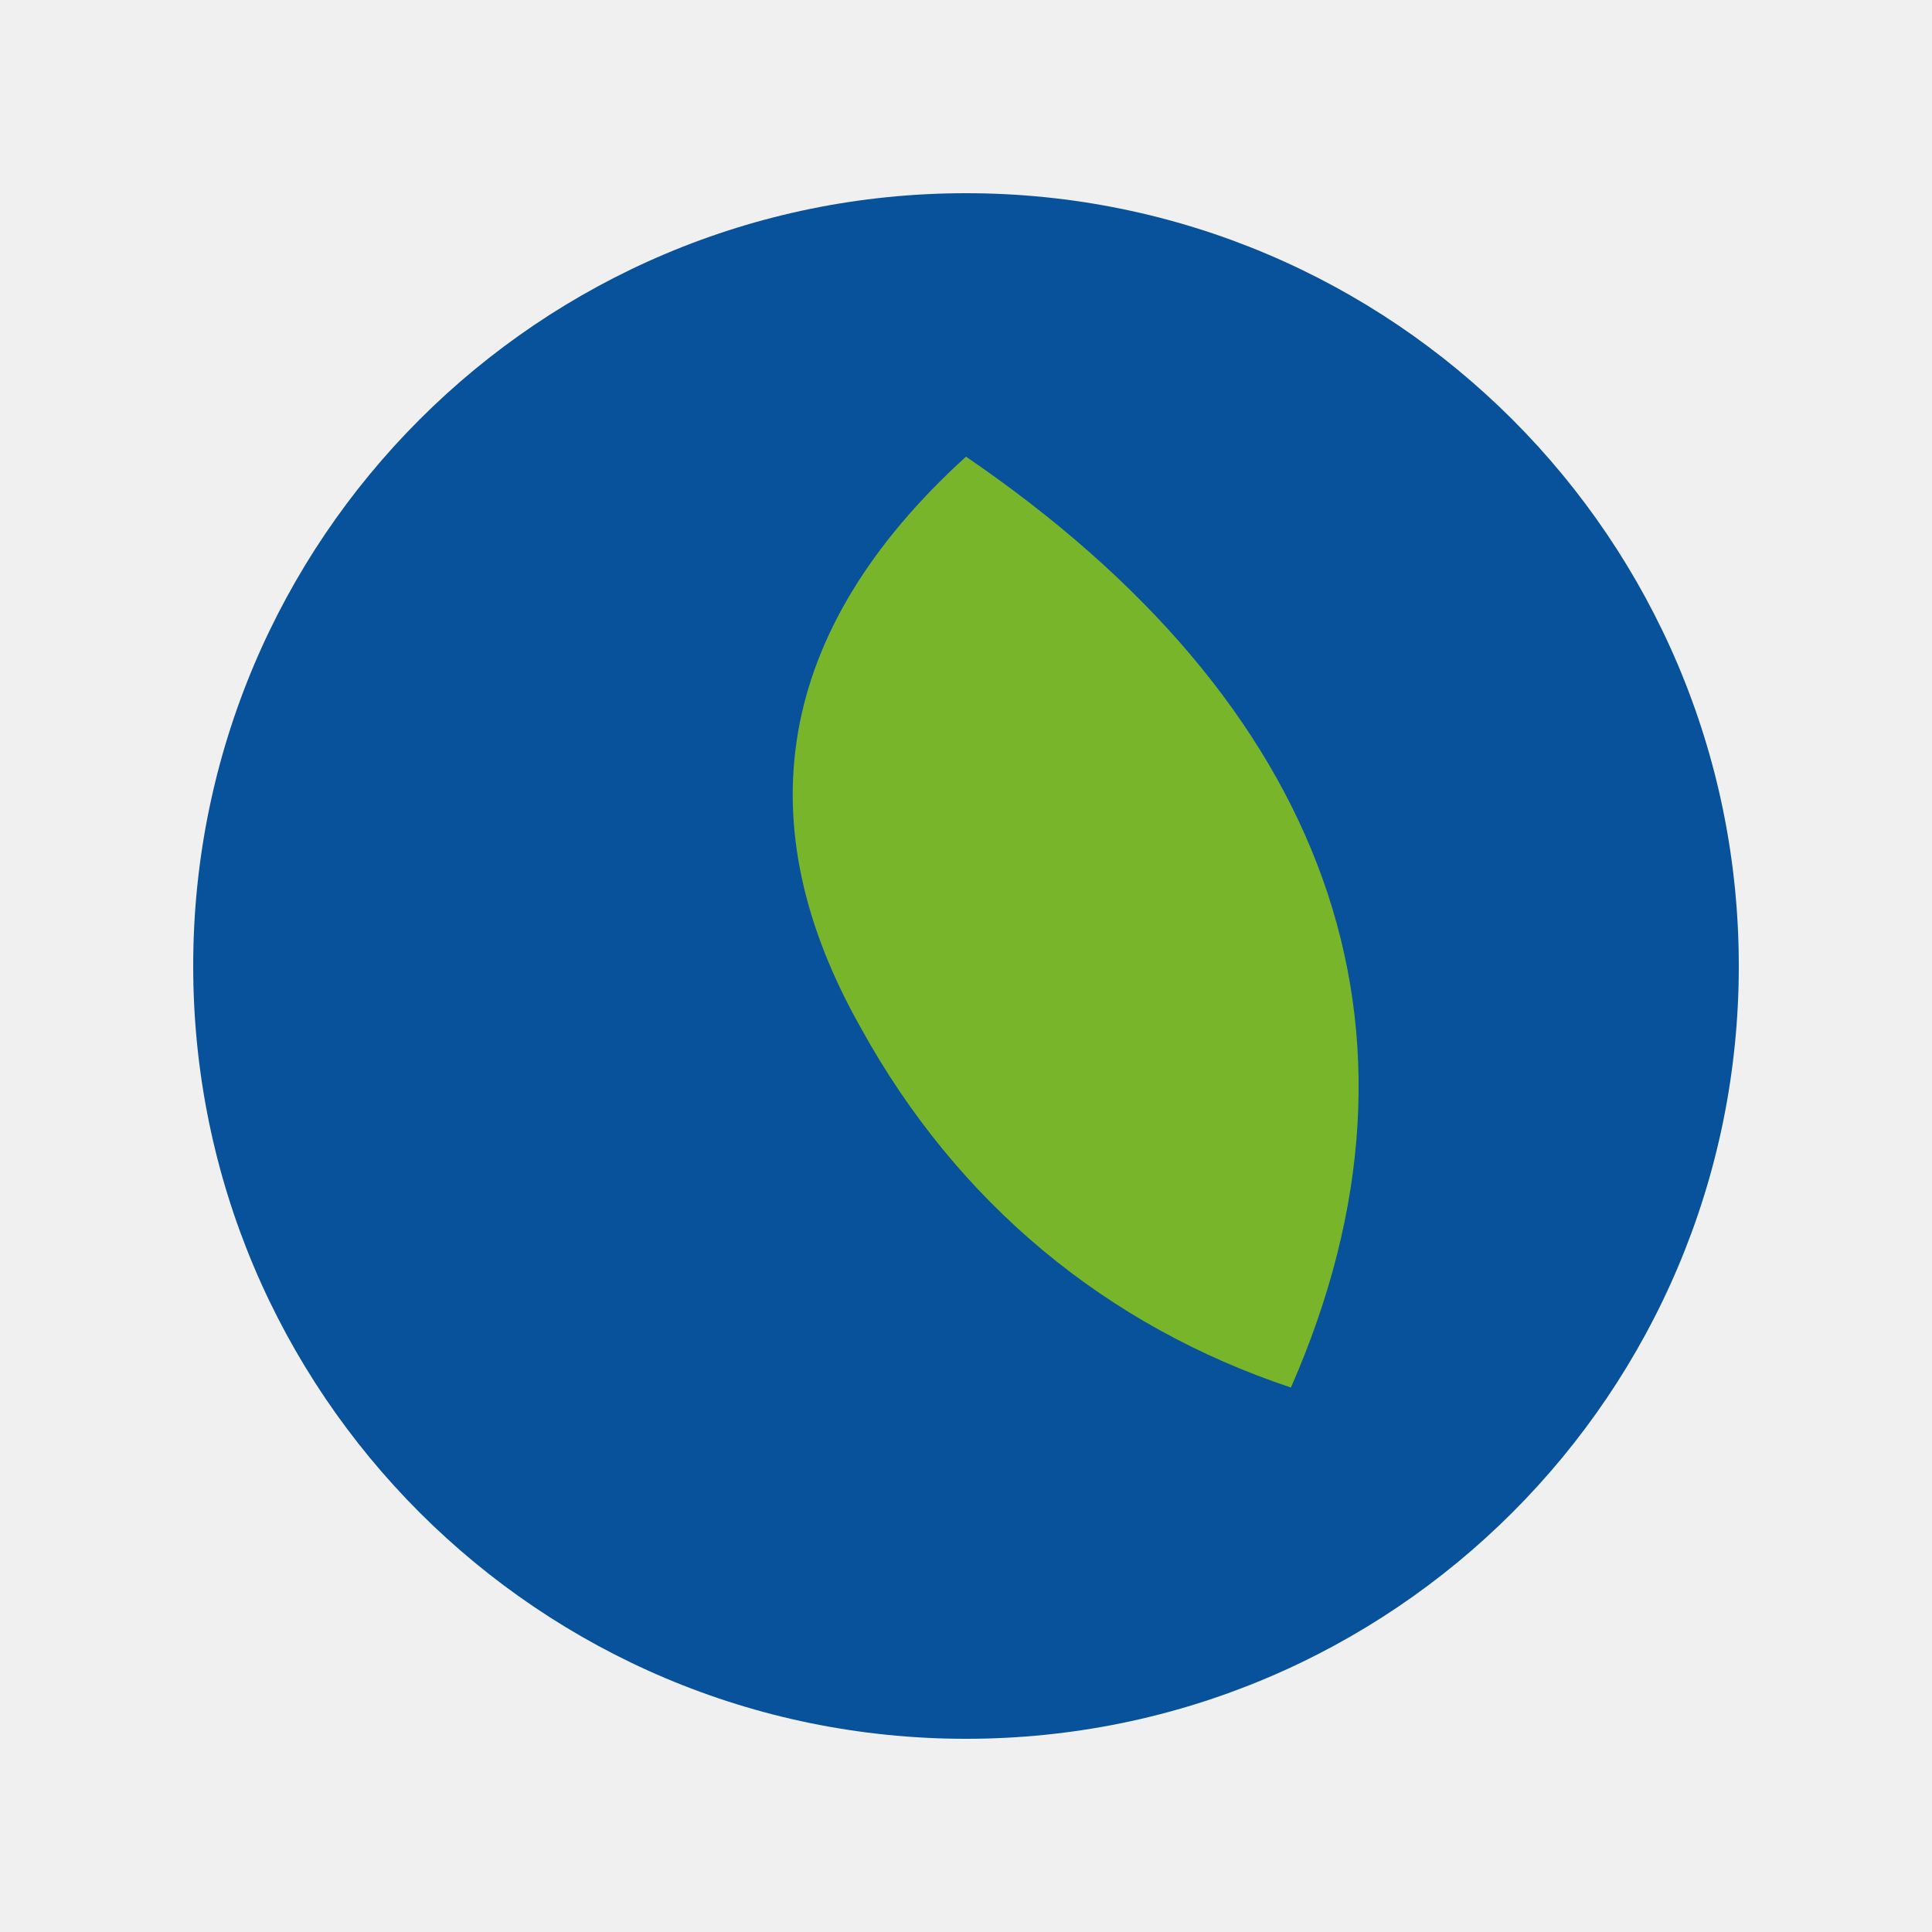
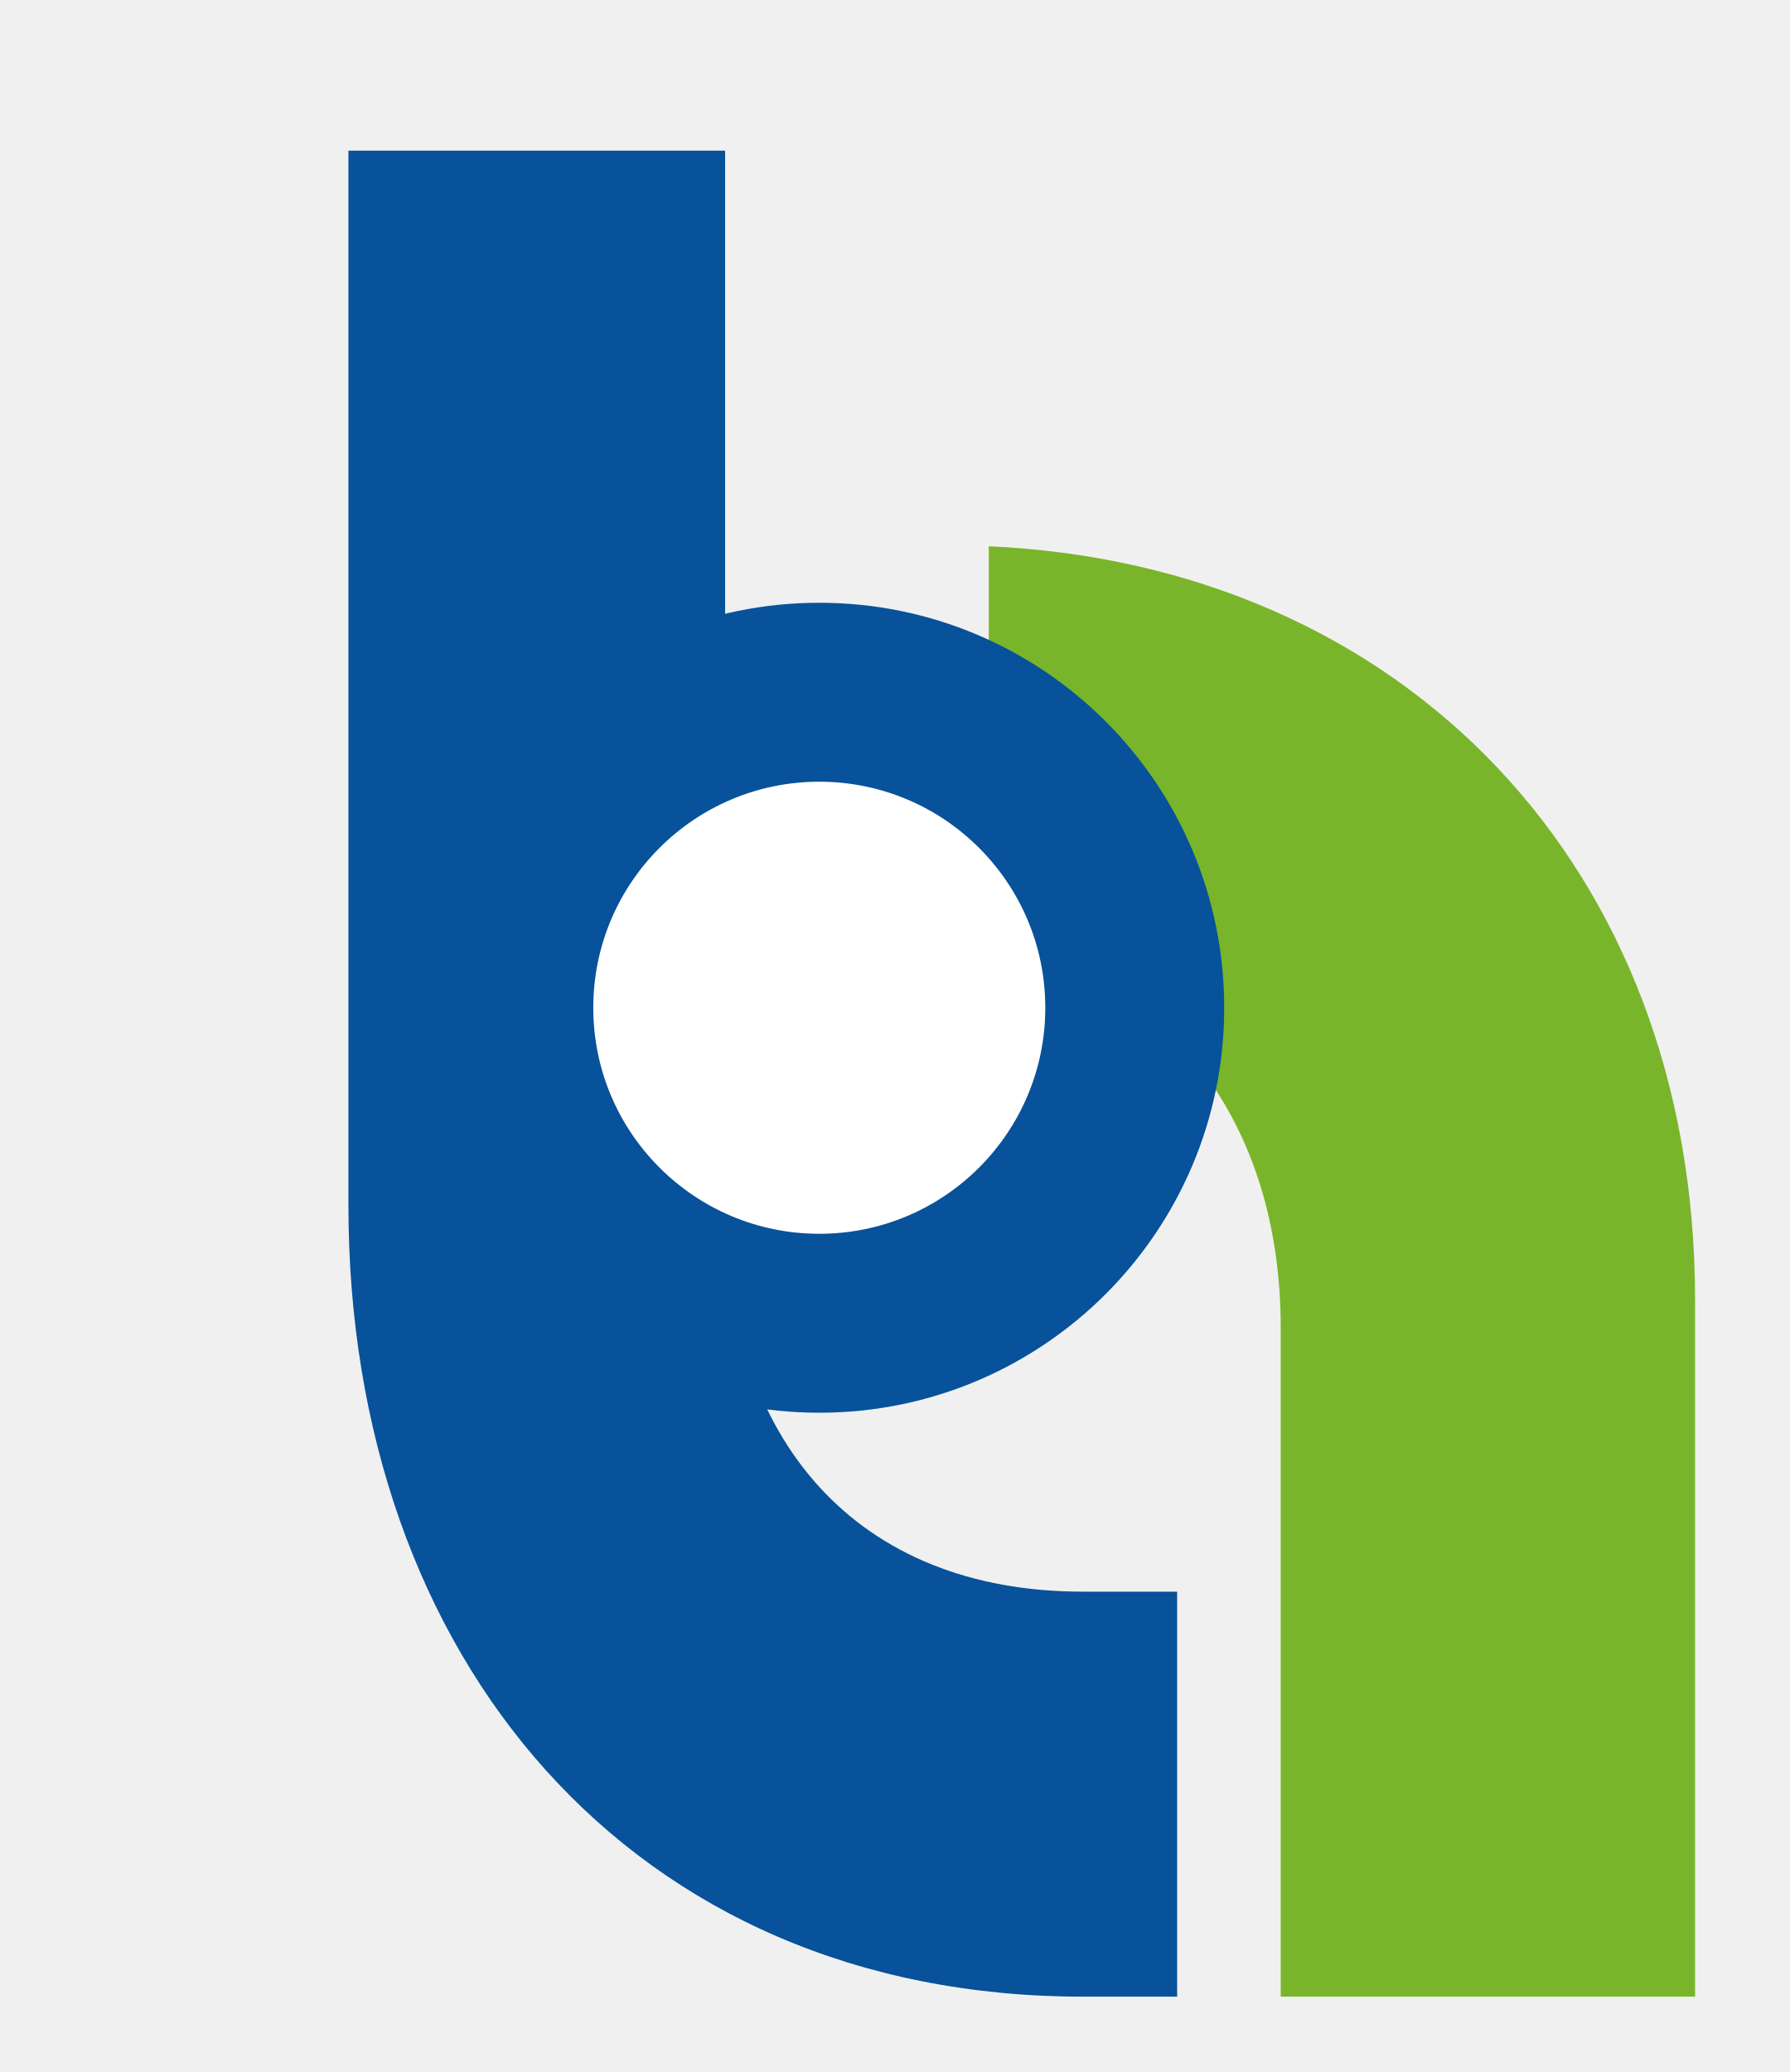
- <svg xmlns="http://www.w3.org/2000/svg" viewBox="0 0 220 220">
-   <circle cx="110" cy="110" r="88" fill="#07529A" />
-   <path d="M110 52c41 28 55 65 37 106-21-7-38-21-49-41-13-23-10-45 12-65Z" fill="#79B52A" />
+ <svg xmlns="http://www.w3.org/2000/svg" viewBox="55 20 190 220" role="img" aria-label="BIMBA NEPAL mark">
+   <path d="M92 36v112c0 48 30 84 78 84h10v-43h-10c-24 0-38-16-38-41V36Z" fill="#07529A" />
+   <path d="M160 78c44 2 75 34 75 80v74h-44v-71c0-22-12-37-31-42Z" fill="#79B52A" />
+   <circle cx="142" cy="127" r="43" fill="#07529A" />
+   <circle cx="142" cy="127" r="24" fill="#fff" />
</svg>
